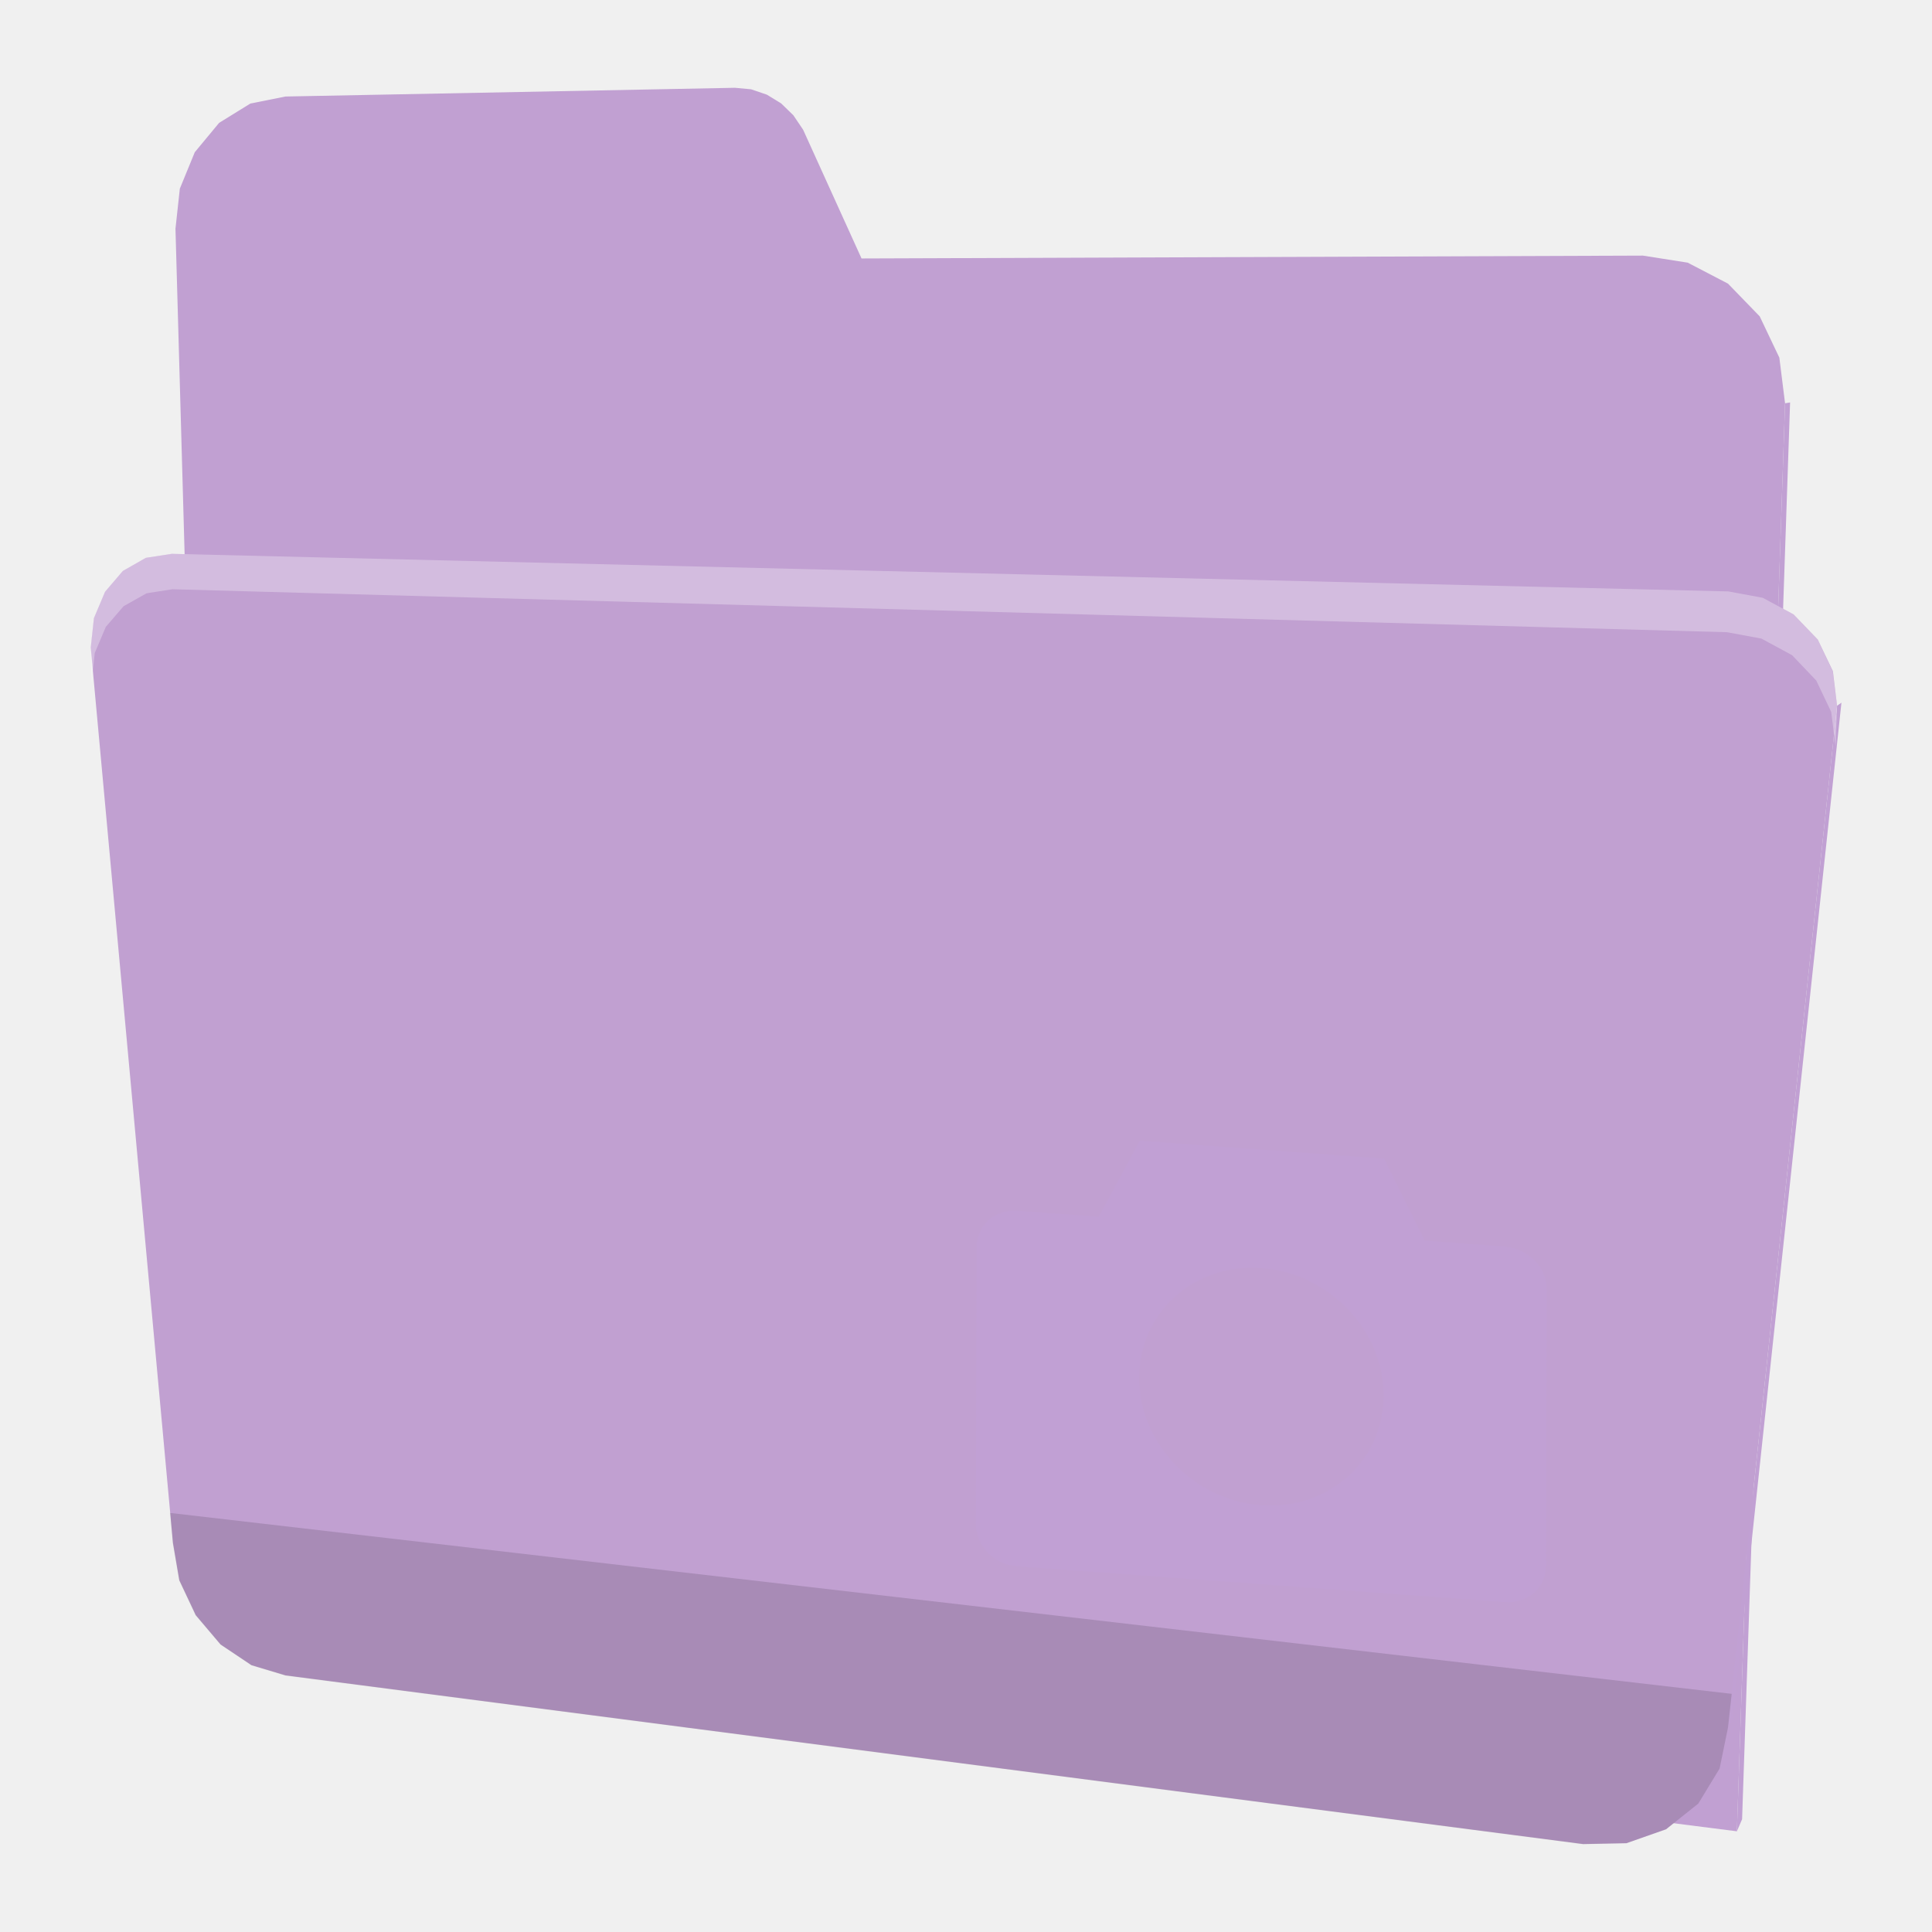
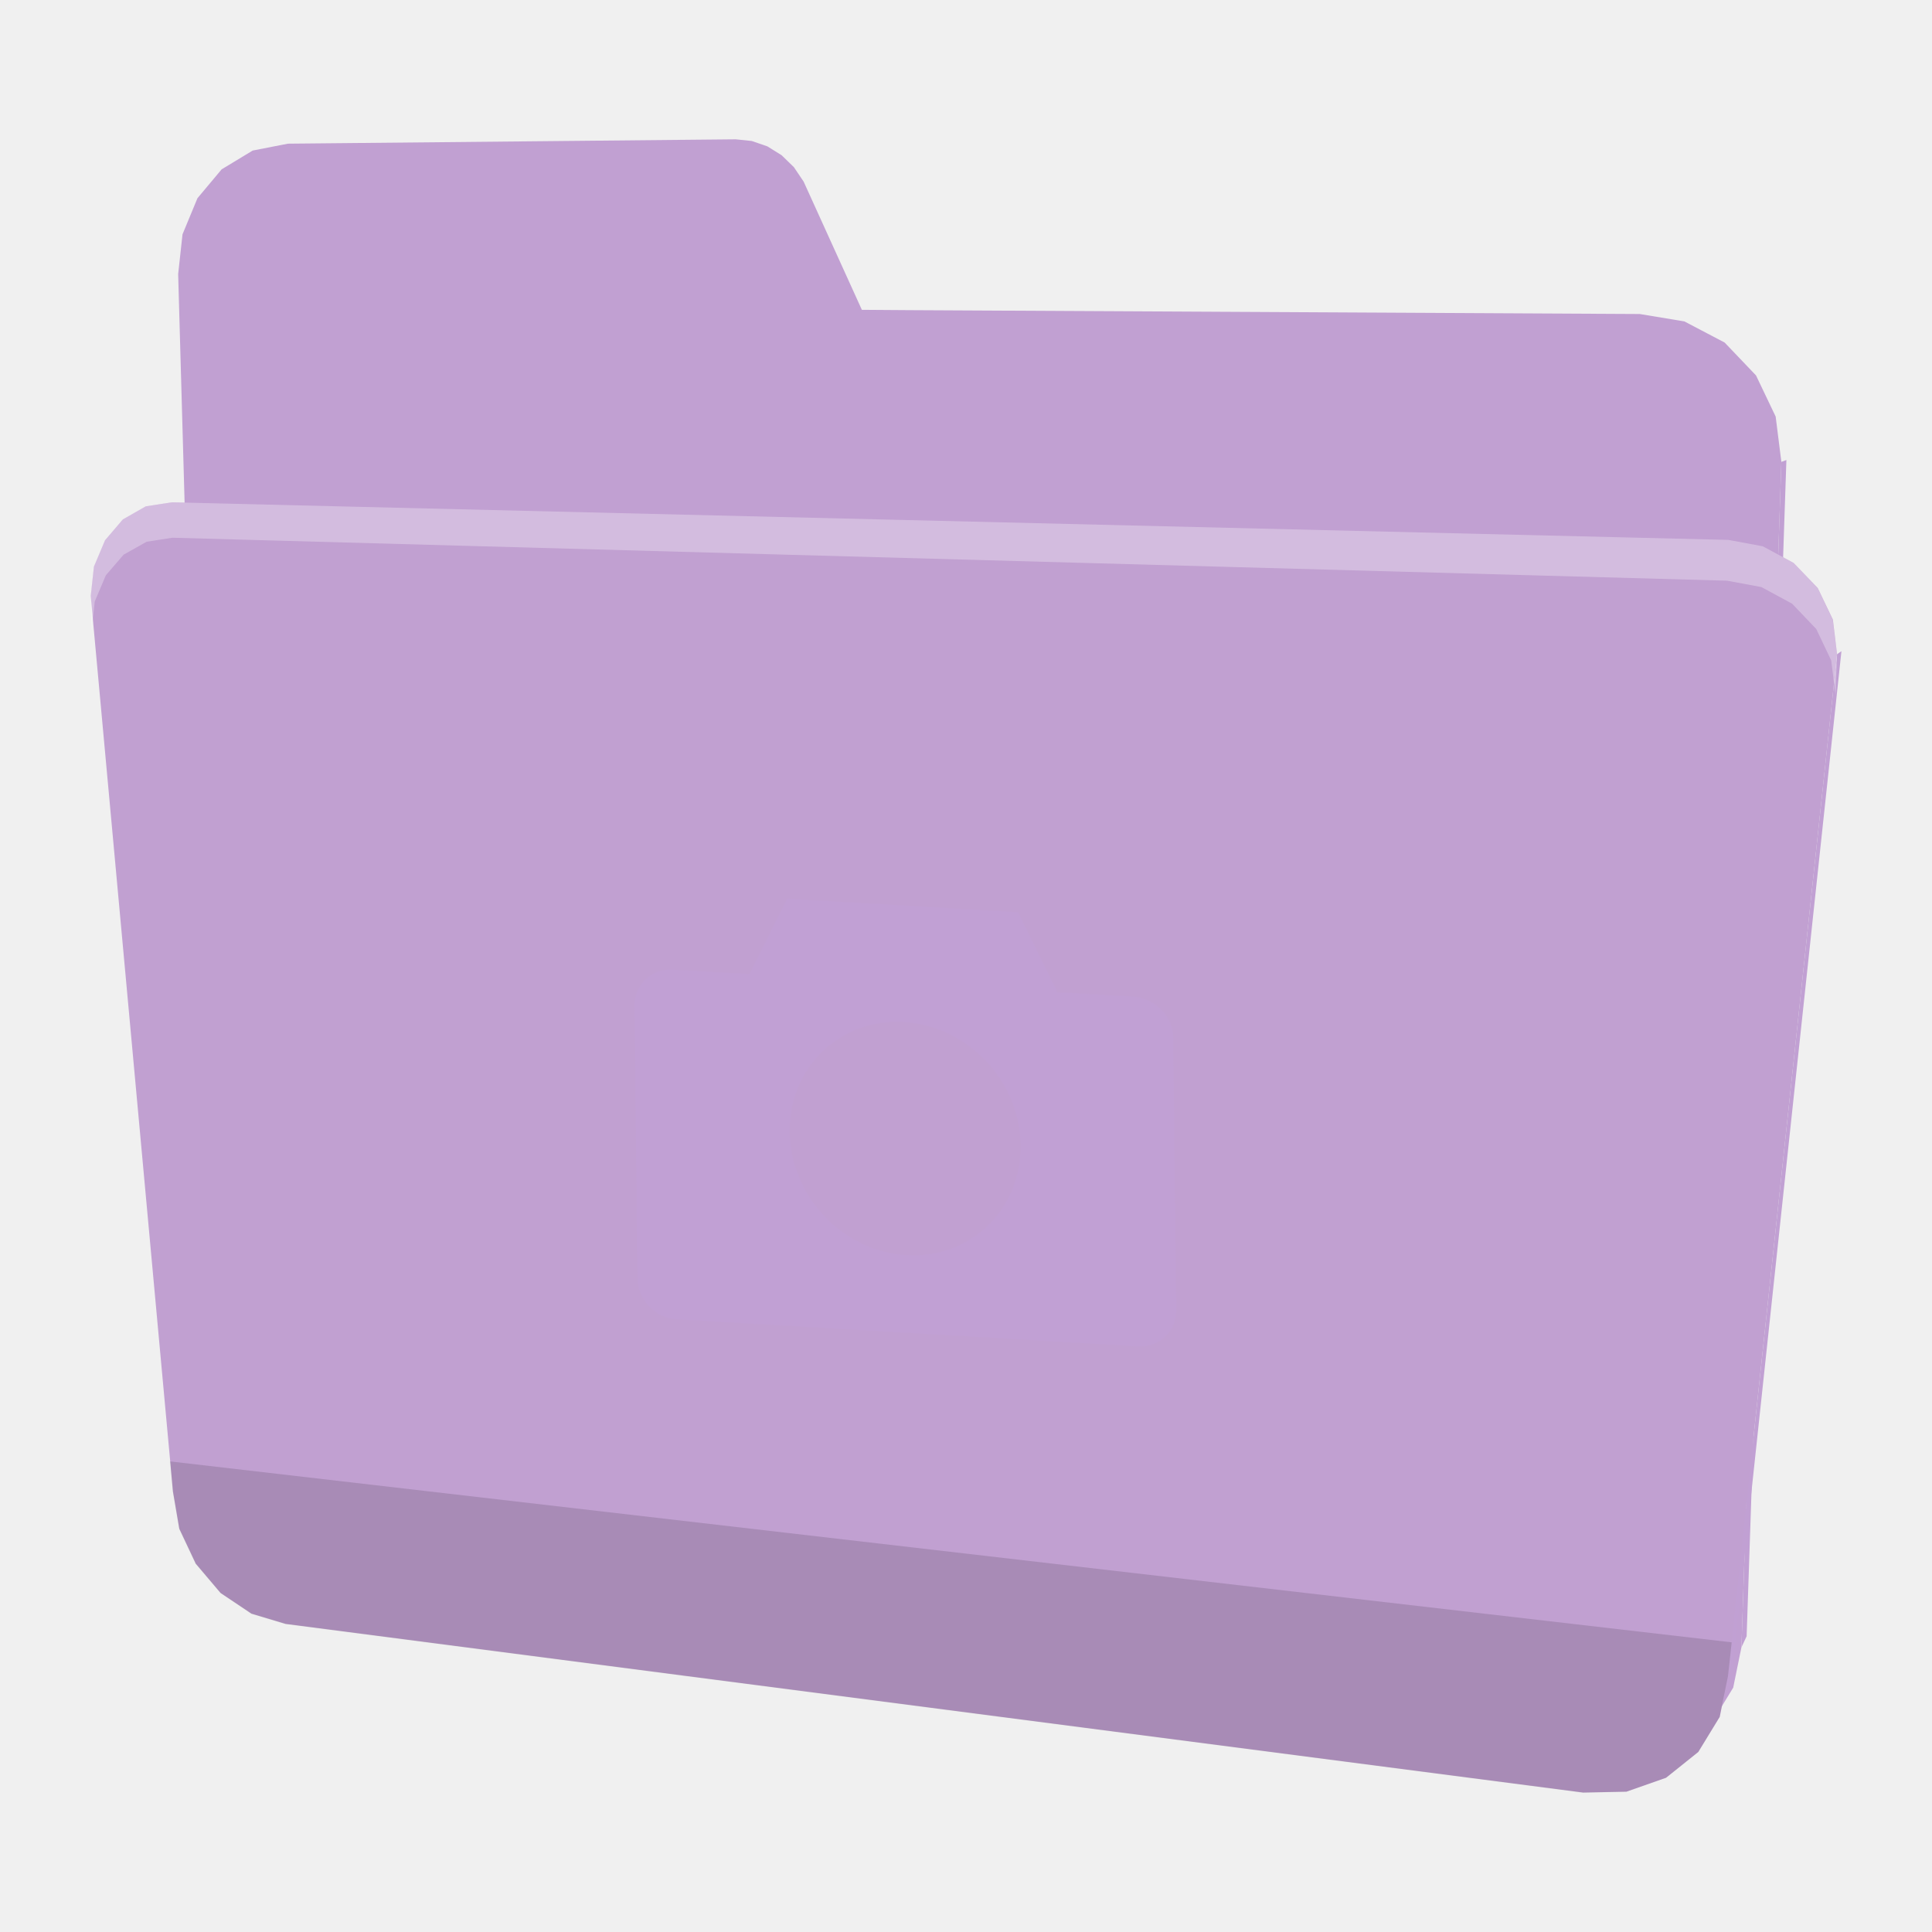
<svg xmlns="http://www.w3.org/2000/svg" width="48" height="48" viewBox="0 0 48 48" version="1.1">
-   <g transform="matrix(0.41695 0 0 0.41695 22.6303 23.3204)" stroke-linejoin="round">
-     <path fill="#c1a0d3" d="M49.22 53.19 L52.09 -31.90 L52.39 -31.95 L49.53 52.47 Z" />
-     <path fill="#c1a0d2" d="M-41.46 41.65 L-43.82 -42.30 L-43.56 -44.69 L-42.67 -46.86 L-41.22 -48.61 L-39.36 -49.76 L-37.26 -50.18 L-10.48 -50.70 L-10.48 -50.70 L-9.52 -50.61 L-8.58 -50.29 L-7.73 -49.77 L-7.00 -49.06 L-6.42 -48.20 L-2.94 -40.53 L-0.09 -40.54 L43.62 -40.70 L46.29 -40.28 L48.69 -39.03 L50.58 -37.08 L51.75 -34.62 L52.09 -31.90 L49.22 53.19 Z" />
+   <g transform="matrix(0.41695 0 0 0.41695 22.6303 22.0404)" stroke-linejoin="round">
+     <path fill="#c1a0d3" d="M49.49 45.30 L51.87 -25.34 L52.17 -25.45 L49.80 44.64 Z" />
+     <path fill="#c1a0d2" d="M-35.06 42.46 L-37.06 41.87 L-38.87 40.66 L-40.33 38.95 L-41.28 36.90 L-41.65 34.71 L-43.66 -36.53 L-43.40 -38.90 L-42.51 -41.05 L-41.07 -42.77 L-39.22 -43.89 L-37.12 -44.30 L-10.44 -44.56 L-10.44 -44.56 L-9.48 -44.46 L-8.55 -44.14 L-7.70 -43.61 L-6.97 -42.90 L-6.39 -42.04 L-2.92 -34.40 L-0.09 -34.38 L43.43 -34.15 L46.09 -33.71 L48.49 -32.45 L50.36 -30.49 L51.53 -28.04 L51.87 -25.34 L49.49 45.30 L49.00 47.70 L47.75 49.75 L45.86 51.26 L43.54 52.08 L41.01 52.14 Z" />
    <path fill="#c1a0d3" d="M55.19 -13.88 L48.69 47.00 L48.98 46.38 L55.45 -14.06 Z" />
    <path fill="#c1a0d1" d="M-48.87 -17.35 L-48.68 -19.10 L-48.02 -20.67 L-46.96 -21.91 L-45.59 -22.69 L-44.04 -22.93 L48.71 -20.69 L50.76 -20.31 L52.60 -19.32 L54.04 -17.82 L54.94 -15.94 L55.19 -13.88 L48.69 47.00 L48.20 49.44 L46.92 51.53 L45.00 53.07 L42.64 53.90 L40.06 53.95 L-37.26 43.90 L-39.29 43.29 L-41.13 42.06 L-42.61 40.31 L-43.59 38.23 L-43.97 36.00 Z" />
    <path fill="#000" fill-opacity="0.13" d="M-44.14 34.22 L48.91 45.00 L48.69 47.01 L48.19 49.45 L46.92 51.54 L45.00 53.07 L42.63 53.90 L40.06 53.96 L-37.27 43.91 L-39.30 43.30 L-41.14 42.06 L-42.62 40.32 L-43.60 38.24 L-43.98 36.01 Z" />
    <path fill="#fff" fill-opacity="0.3" d="M-48.88 -17.35 L-48.69 -19.10 L-48.04 -20.67 L-46.98 -21.91 L-45.60 -22.69 L-44.06 -22.93 L48.71 -20.69 L50.76 -20.31 L52.60 -19.32 L54.04 -17.81 L54.93 -15.93 L55.19 -13.88 L55.10 -11.45 L54.84 -13.51 L53.95 -15.38 L52.51 -16.89 L50.68 -17.88 L48.63 -18.26 L-44.00 -20.82 L-45.54 -20.58 L-46.91 -19.81 L-47.97 -18.58 L-48.63 -17.02 L-48.82 -15.27 Z" />
-     <g transform="matrix(1.48284 0.10894 -0.0037 1.43849 -1220.932 -232.9692)">
+     <g transform="matrix(1.40127 0.08214 0.01551 1.41483 -1176.07 -219.4617)">
      <defs>
        <g transform="translate(313.25,90.74999)" style="display:inline" id="m-folder_48">
          <g id="m-g897" transform="matrix(0.9999579,0,0,0.972973,1.750189,-1.587832)">
            <rect style="opacity:0.2" width="40" height="26" x="4" y="17" rx="2" ry="2" id="m-rect2-37" />
            <path style="fill:#c89e6b" d="m 4,34 c 0,1.108 0.892,2 2,2 h 36 c 1.108,0 2,-0.892 2,-2 V 12 c 0,-1.108 -0.892,-2 -2,-2 H 24 C 21,10 20,6 17,6 H 6 C 4.892,6 4,6.892 4,8" id="m-path4-4" />
            <rect style="opacity:0.2" width="40" height="26" x="4" y="15" rx="2" ry="2" id="m-rect6-5" />
            <rect style="fill:#e8e8e8" width="36" height="16" x="6" y="13" rx="2" ry="2" id="m-rect8-25" />
            <rect style="fill:#eeca8f" width="40" height="26" x="4" y="16" rx="2" ry="2" id="m-rect10-4" />
            <path style="opacity:0.1;fill:#ffffff" d="M 6,6 C 4.892,6 4,6.892 4,8 V 9 C 4,7.892 4.892,7 6,7 h 11 c 3,0 4,4 7,4 h 18 c 1.108,0 2,0.892 2,2 v -1 c 0,-1.108 -0.892,-2 -2,-2 H 24 C 21,10 20,6 17,6 Z" id="m-path12-7" />
          </g>
          <rect y="-1.75" x="1.75" height="48" width="48" id="m-rect4140-4-3" style="opacity:1;fill:none;fill-opacity:1;stroke:none;stroke-width:1;stroke-linecap:butt;stroke-linejoin:miter;stroke-miterlimit:4;stroke-dasharray:none;stroke-dashoffset:0;stroke-opacity:1" />
        </g>
      </defs>
      <g id="m-folder-pictures_48" transform="translate(10,10)">
        <g transform="matrix(0.4772728,0,0,0.4772728,797.2046,68.54779)" id="m-layer1-12-1-8-6" style="fill:#000000;fill-opacity:1;stroke:none;stroke-opacity:1">
          <g style="fill:#000000;fill-opacity:1;stroke:none;stroke-opacity:1" transform="translate(137,1.000163)" id="m-g5098-2-0-4-9" />
          <path style="fill:#c1a0d4;fill-opacity:1;stroke:#102b68;stroke-width:0;stroke-linecap:butt;stroke-linejoin:miter;stroke-miterlimit:4;stroke-dasharray:none;stroke-dashoffset:0;stroke-opacity:1" d="m 53.714,60.138 -3.429,6.857 h -6.857 c -1.899,0 -3.429,1.529 -3.429,3.429 v 24 c 0,1.899 1.529,3.429 3.429,3.429 H 84.571 c 1.899,0 3.429,-1.529 3.429,-3.429 V 70.424 c 0,-1.899 -1.531,-3.334 -3.429,-3.429 H 77.714 L 74.286,60.138 H 64 Z m 10.286,10.286 c 5.681,0 10.286,4.605 10.286,10.286 0,5.681 -4.605,10.286 -10.286,10.286 -5.681,0 -10.286,-4.605 -10.286,-10.286 0,-5.681 4.605,-10.286 10.286,-10.286 z" id="m-rect3990-7-5-7-3" />
        </g>
      </g>
    </g>
  </g>
</svg>
